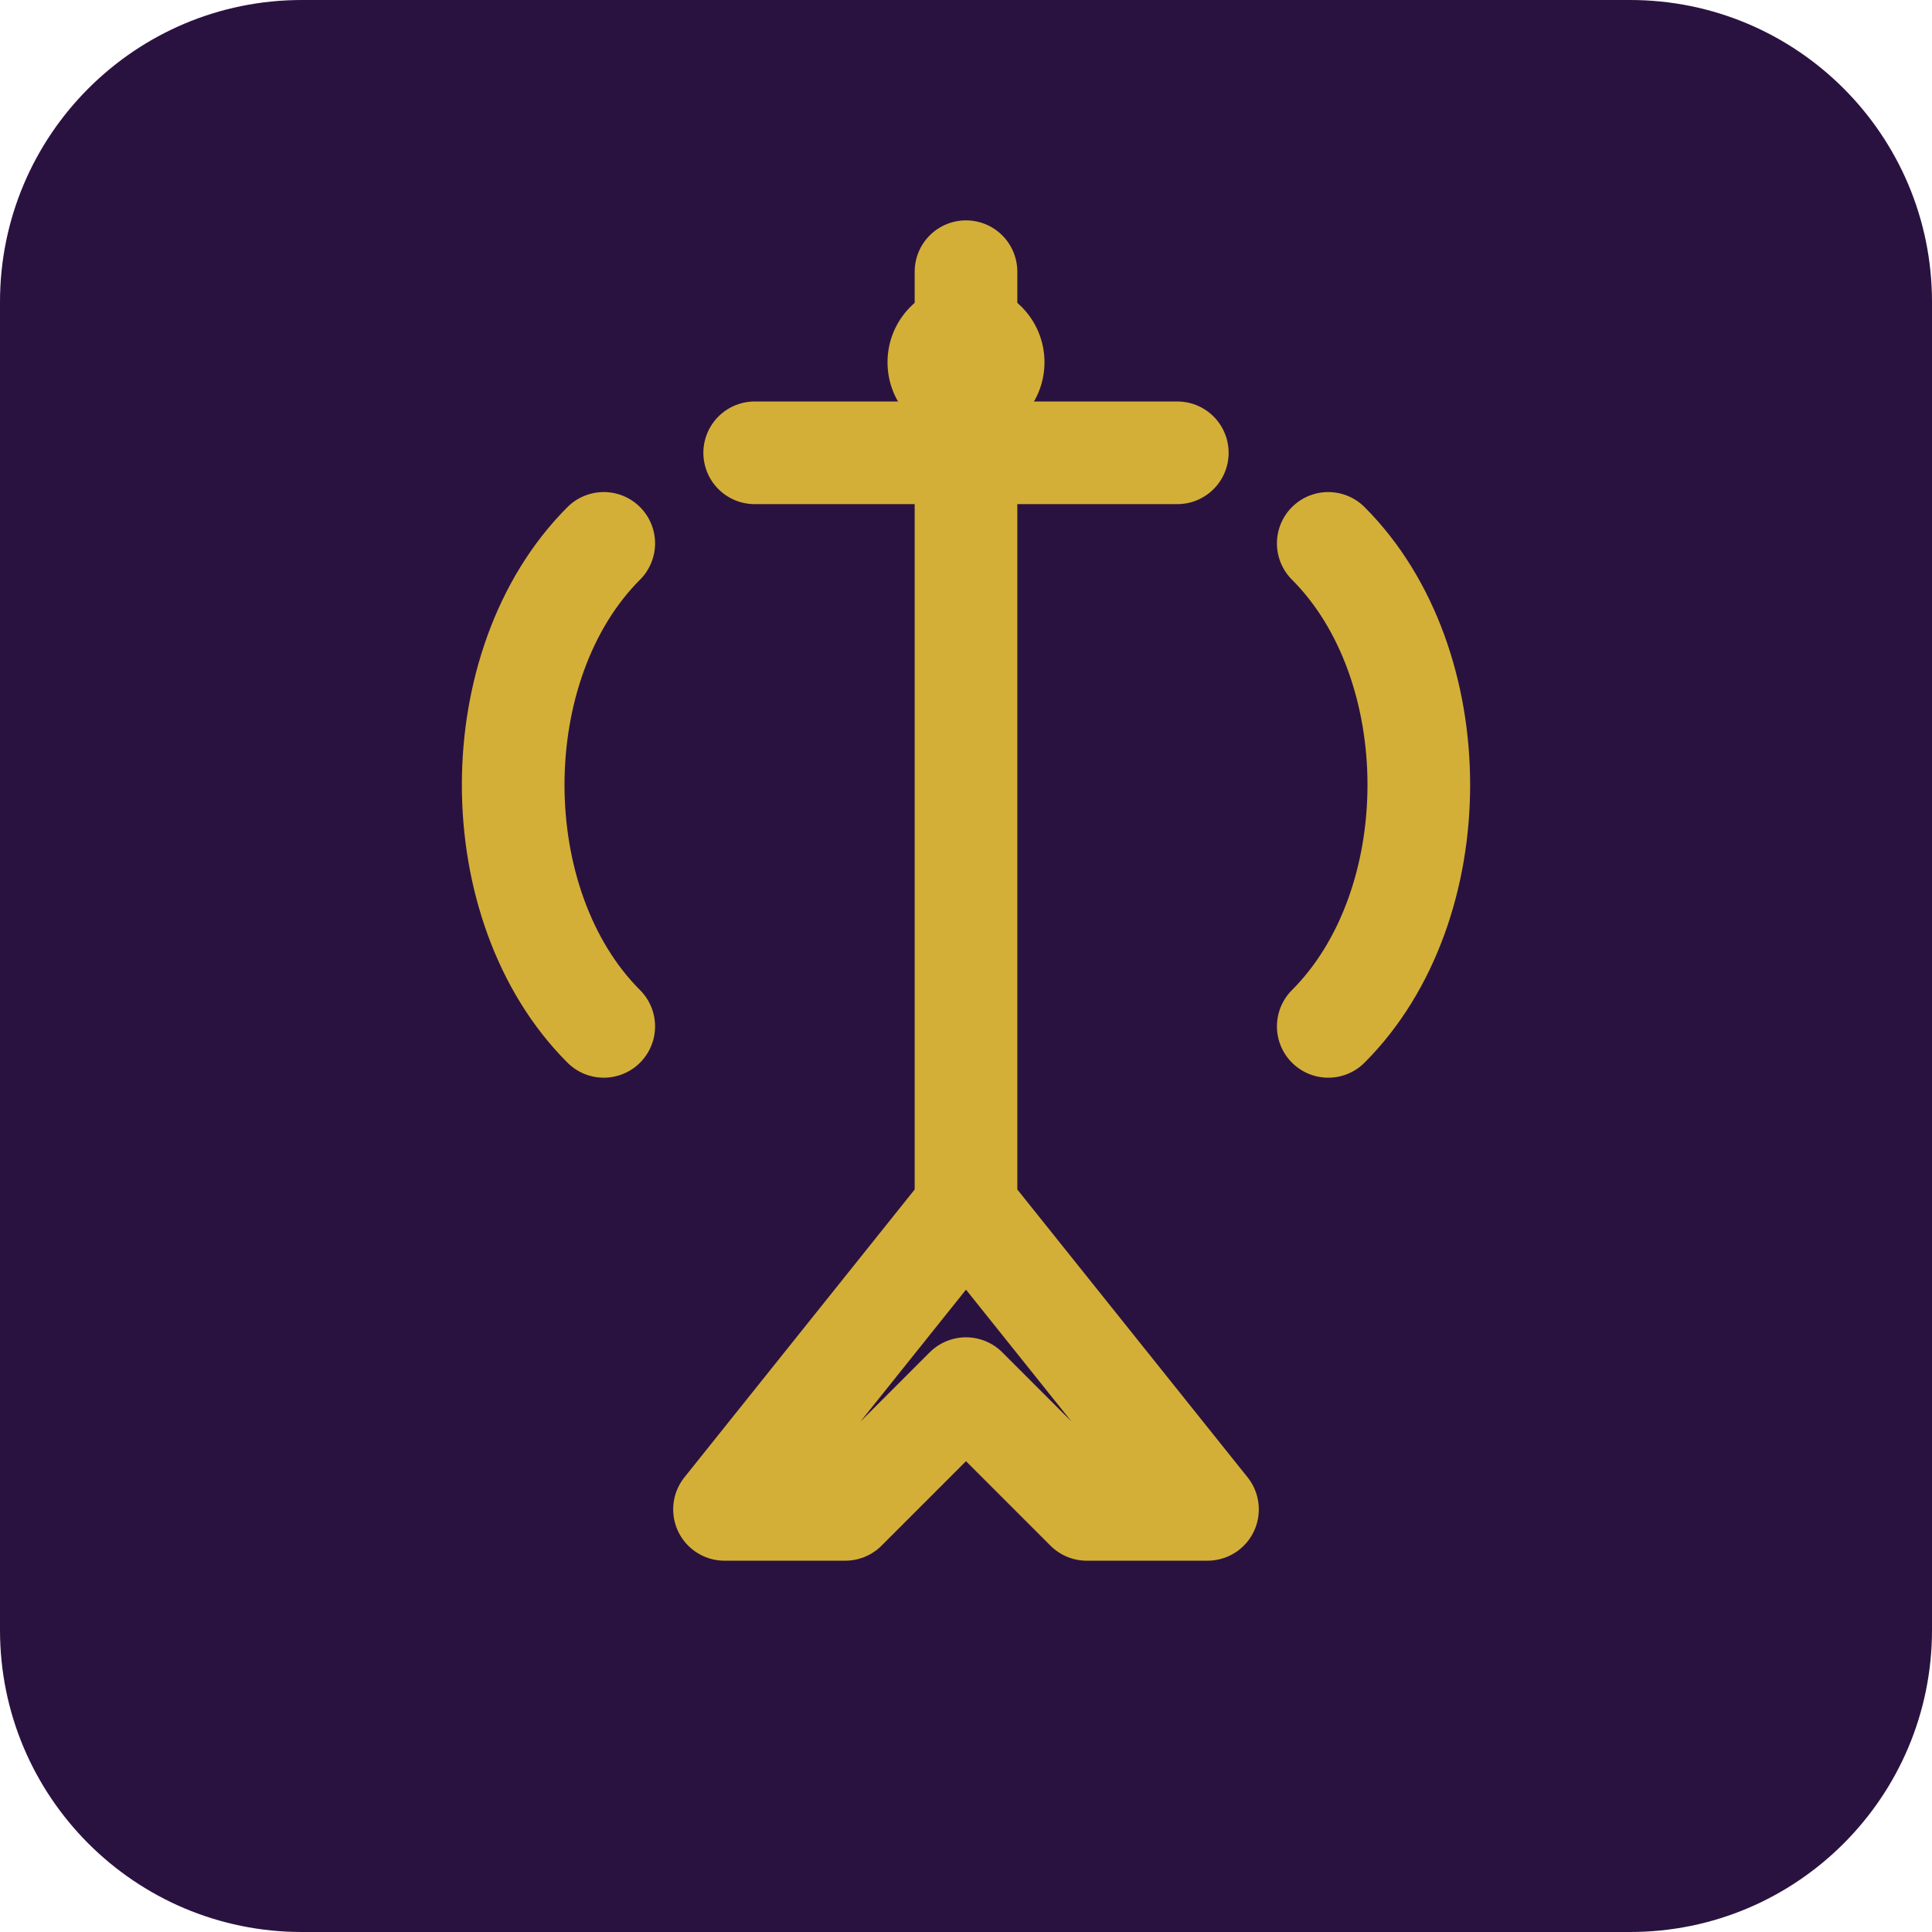
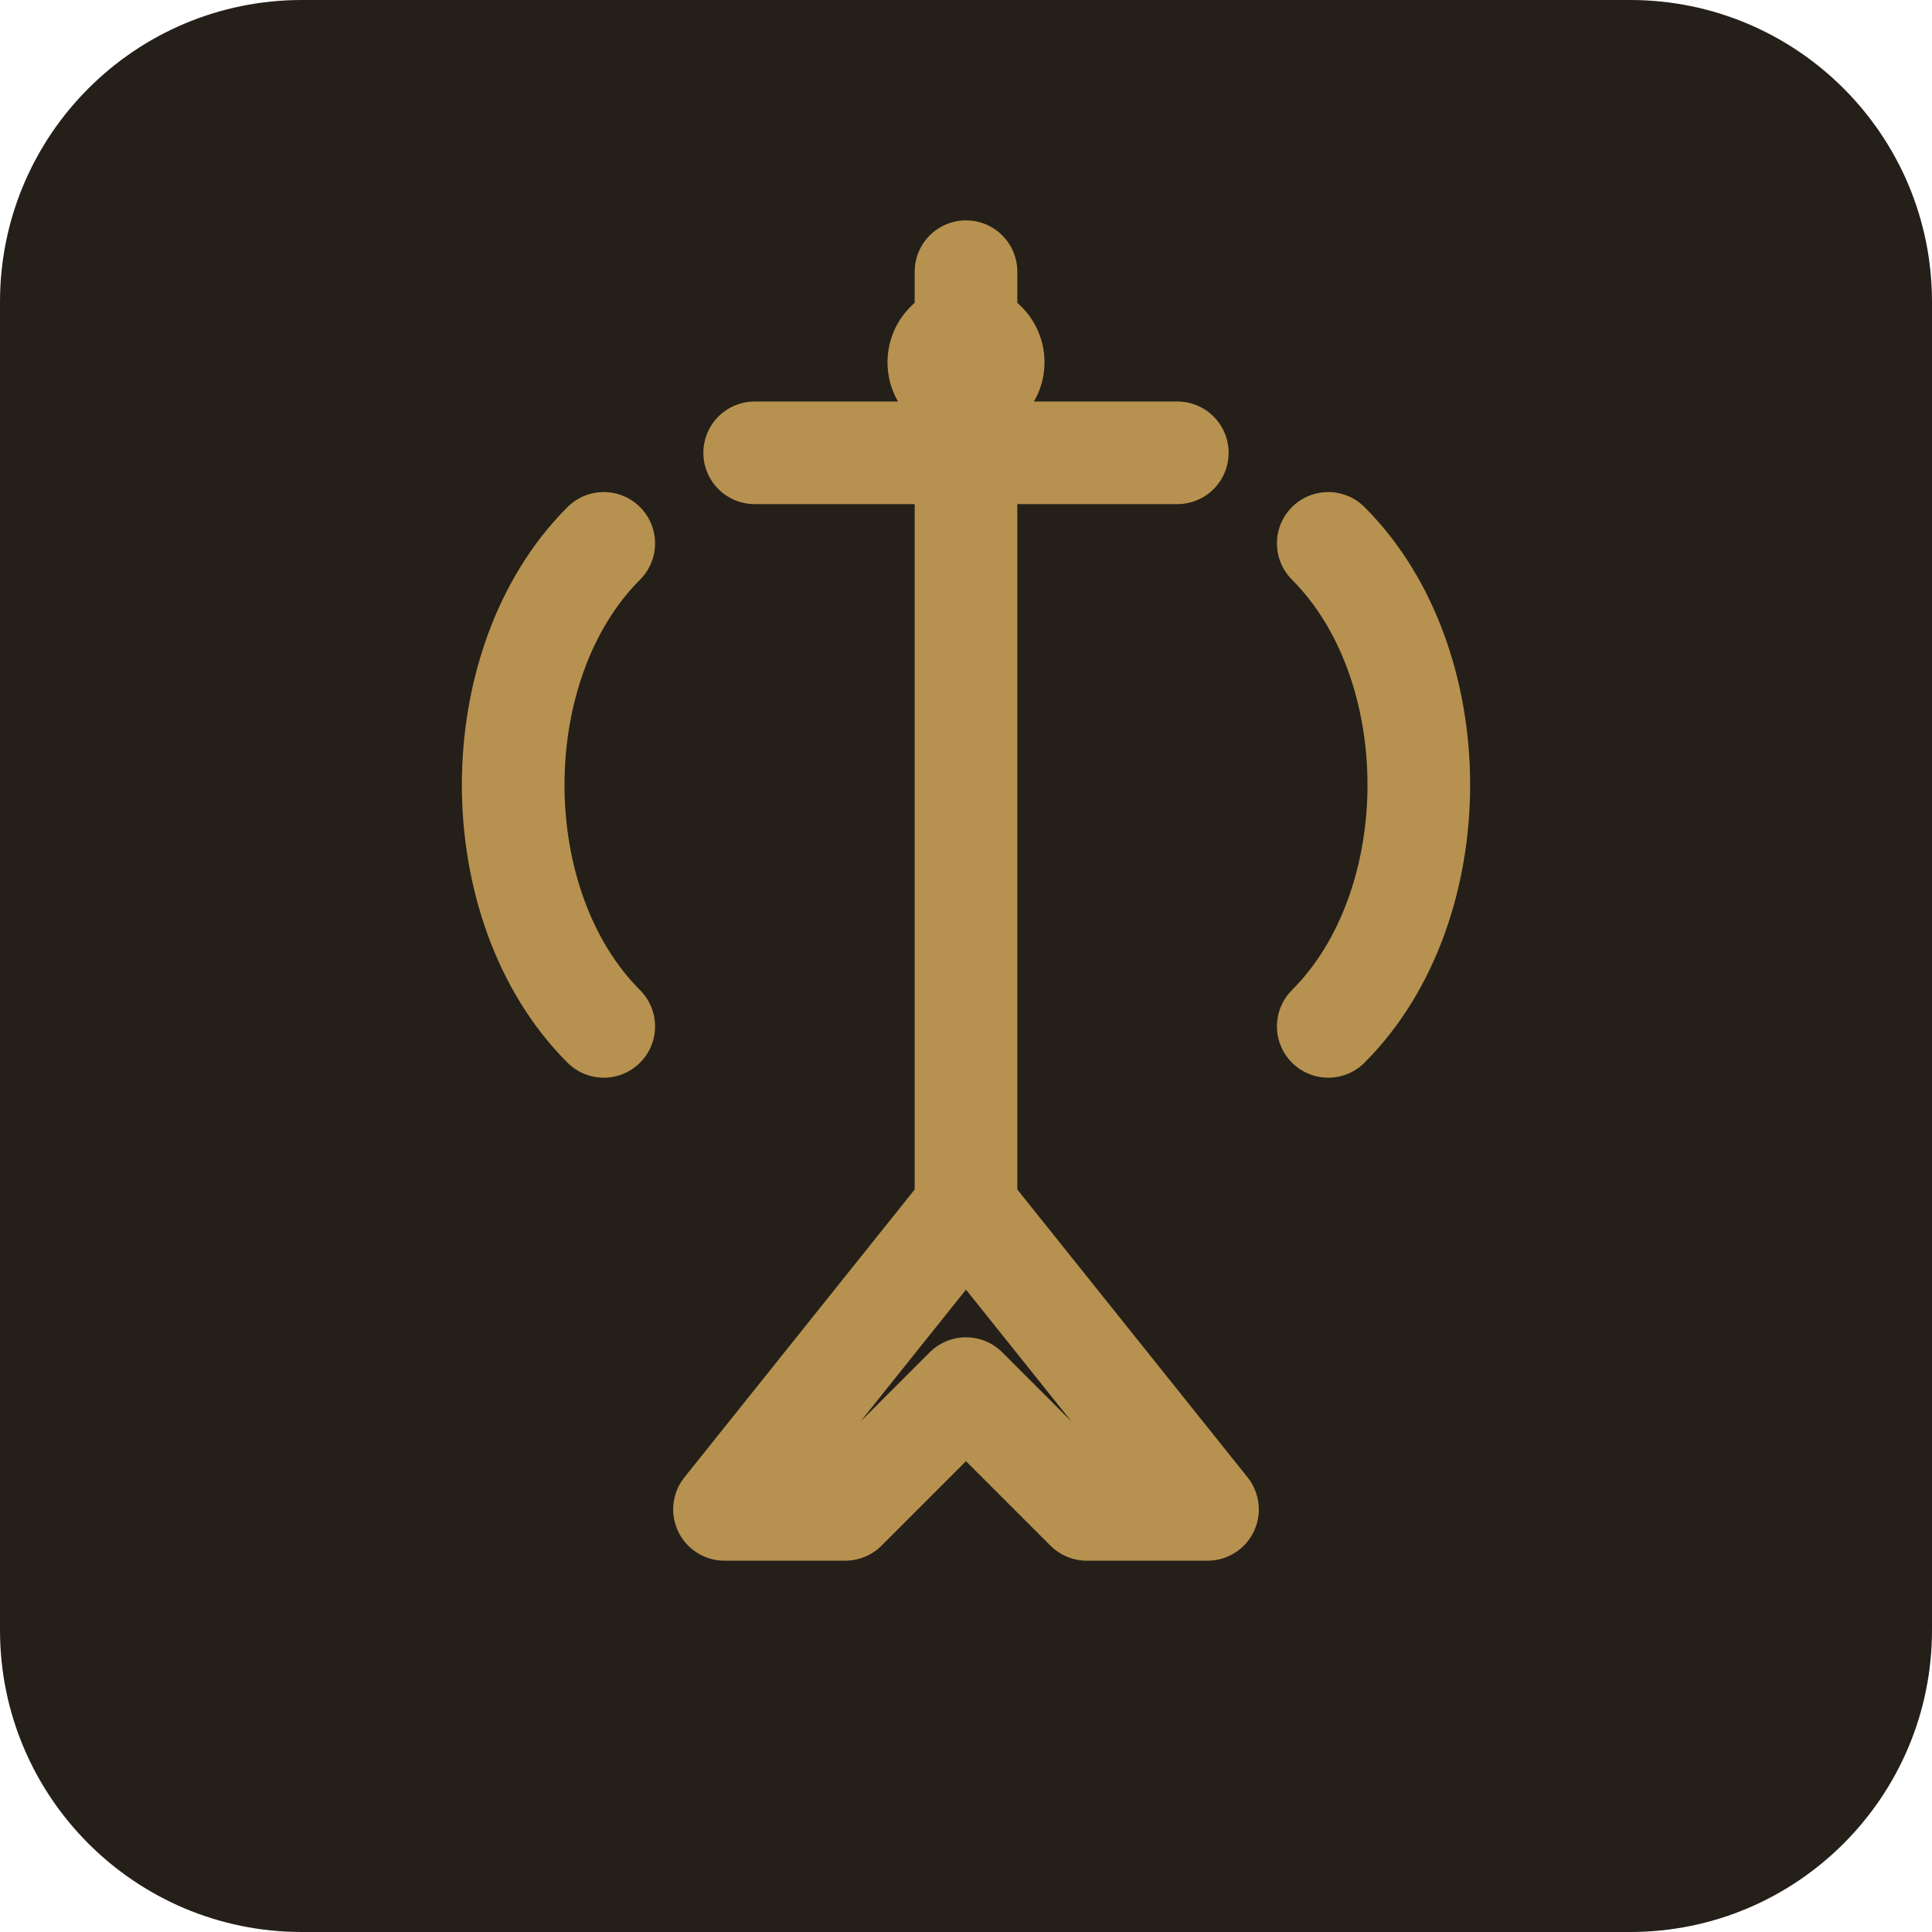
<svg xmlns="http://www.w3.org/2000/svg" viewBox="0 0 64 64">
-   <rect width="64" height="64" rx="10" fill="#2a1240" />
-   <path fill="none" stroke="#d4af37" stroke-width="3.4" stroke-linecap="round" stroke-linejoin="round" d="M32 9 L32 40 M25 15 L39 15 M32 40 L24 50 L28 50 L32 46 L36 50 L40 50 Z M20 18 C16 22 16 30 20 34            M44 18 C48 22 48 30 44 34" />
-   <circle cx="32" cy="12" r="2.6" fill="#d4af37" />
+   <rect width="64" height="64" rx="10" fill="#241f19" />
+   <path fill="none" stroke="#b7914f" stroke-width="3.4" stroke-linecap="round" stroke-linejoin="round" d="M32 9 L32 40 M25 15 L39 15 M32 40 L24 50 L28 50 L32 46 L36 50 L40 50 Z M20 18 C16 22 16 30 20 34            M44 18 C48 22 48 30 44 34" />
+   <circle cx="32" cy="12" r="2.6" fill="#b7914f" />
</svg>
